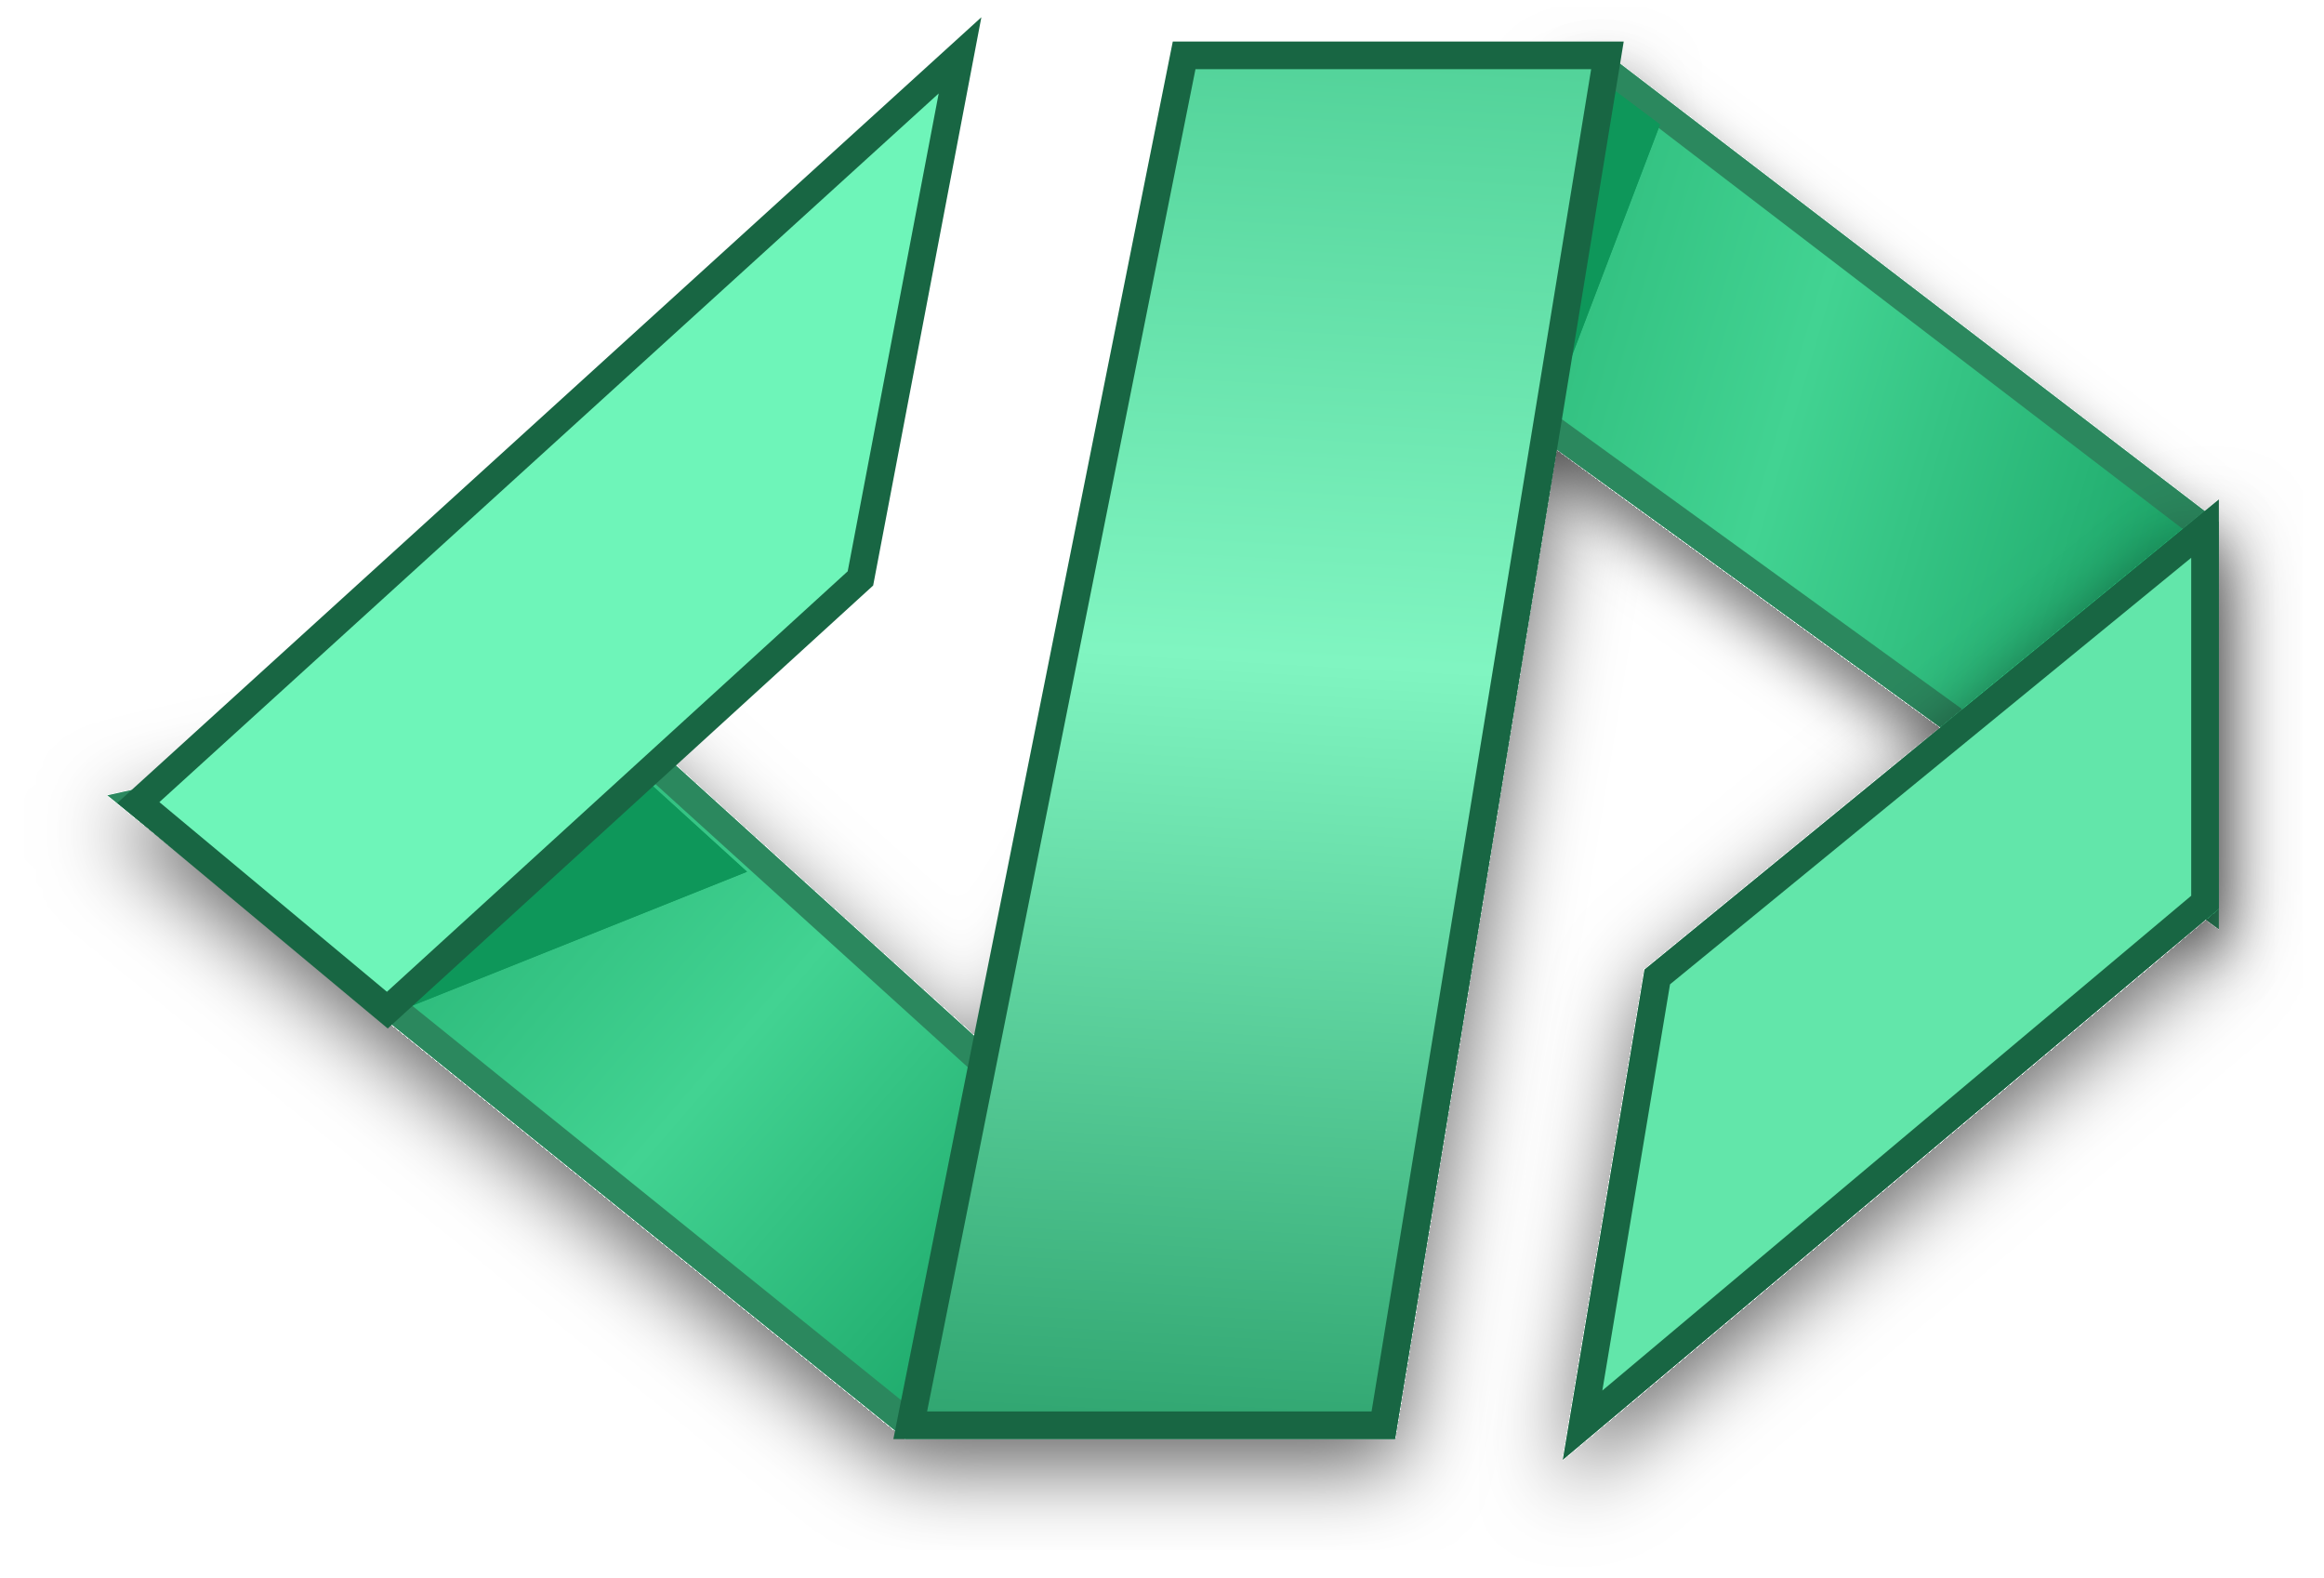
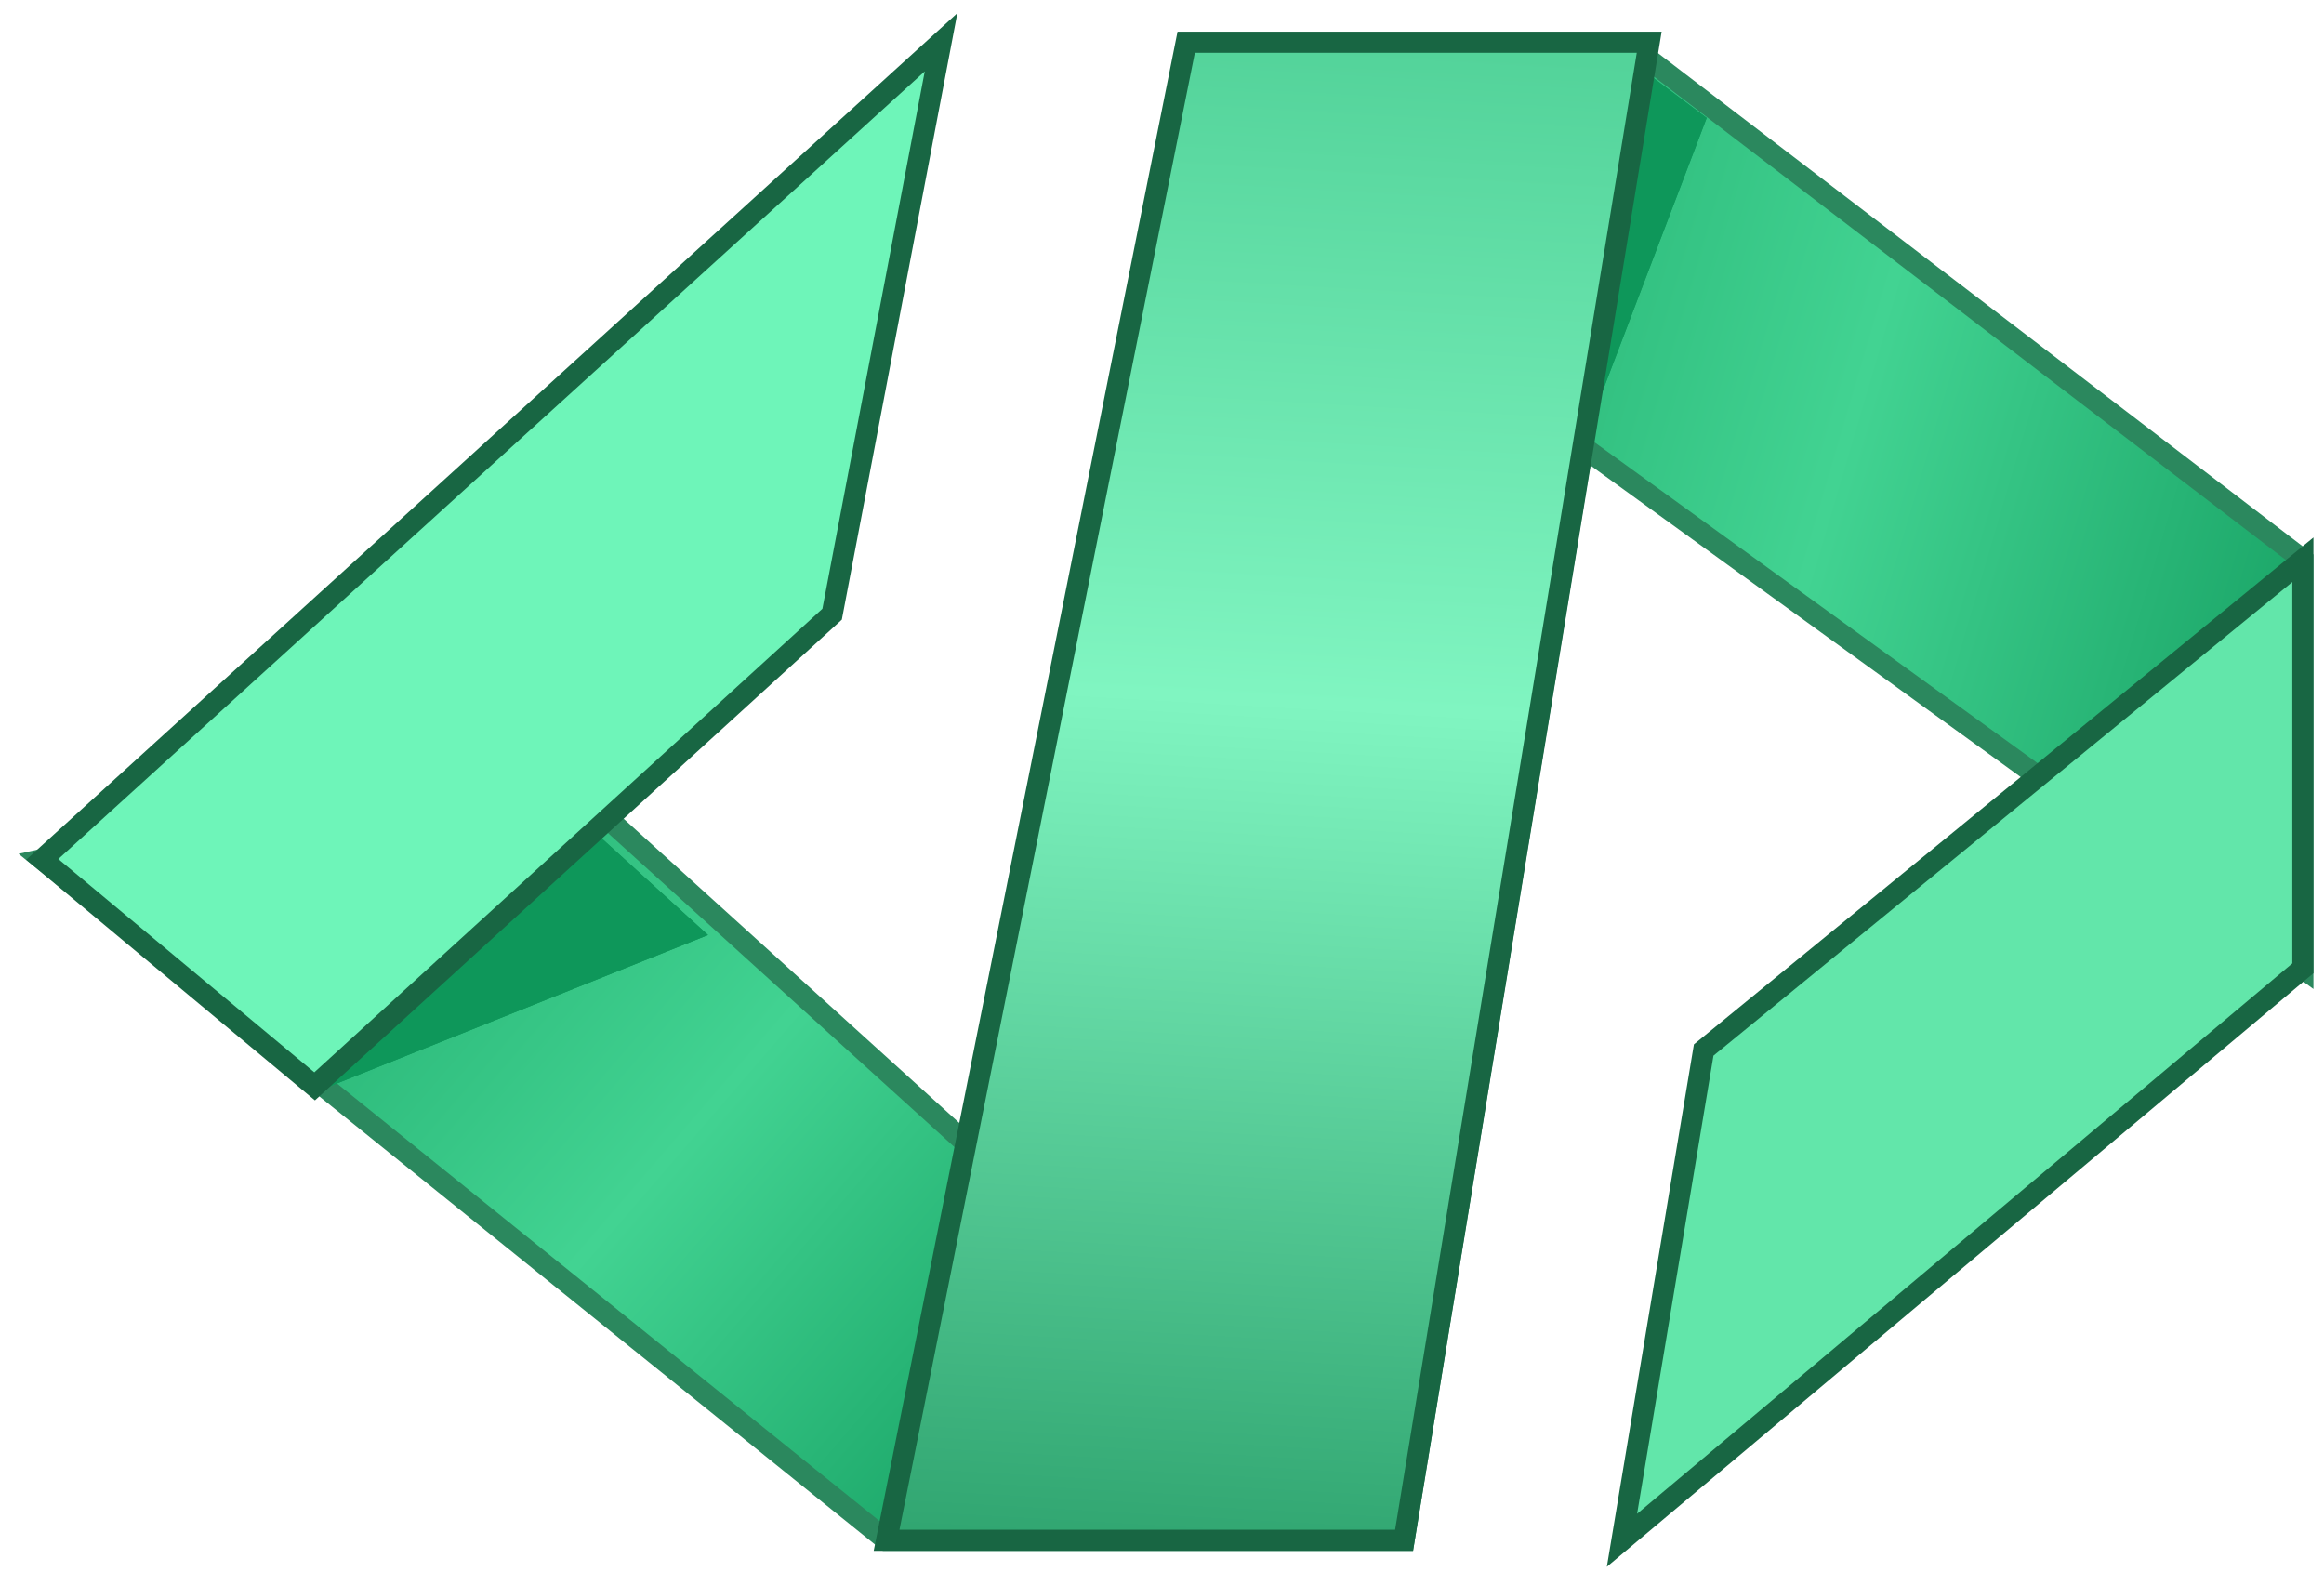
- <svg xmlns="http://www.w3.org/2000/svg" width="84" height="57" viewBox="0 0 84 57" fill="none">
-   <g filter="url(#filter0_d_107_22)">
-     <path d="M32.9 51.5L5 29L21.2 25.4L35.6 38.45L58 2.5L50 51.5H32.9Z" fill="url(#paint0_linear_107_22)" />
-     <path d="M32.9 51.5L5 29L21.2 25.4L35.6 38.45L58 2.5L50 51.5H32.9Z" stroke="#2B885E" />
-   </g>
-   <g filter="url(#filter1_d_107_22)">
-     <path d="M79.7 19.1L58 2.5L53.6 13.7L79.7 32.6V19.1Z" fill="url(#paint1_linear_107_22)" />
-     <path d="M79.7 19.1L58 2.5L53.6 13.7L79.7 32.6V19.1Z" stroke="#2B885E" />
-   </g>
-   <g filter="url(#filter2_d_107_22)">
-     <path d="M57.2 51.5L79.7 32.6V19.1L59.9 35.3L57.2 51.5Z" fill="#62E6AA" />
-     <path d="M57.2 51.5L79.7 32.6V19.1L59.9 35.3L57.2 51.5Z" stroke="#186643" />
-   </g>
-   <path d="M21.5 26.5L14.5 36.5L27 31.5L21.5 26.5Z" fill="#0E975A" />
-   <path d="M21.5 26.5L14.5 36.5L27 31.5L21.5 26.5Z" fill="#0E975A" />
-   <path d="M31.1 20.9L34.7 2L5 29L14 36.5L31.1 20.9Z" fill="#6EF5B9" stroke="#186643" />
-   <path d="M58 3L56 15L60 4.5L58 3Z" fill="#0E975A" />
-   <path d="M58 3L56 15L60 4.5L58 3Z" fill="#0E975A" />
-   <path d="M42.8 2L32.9 51.5H50L58.1 2H42.8Z" fill="url(#paint2_linear_107_22)" stroke="#186643" />
+ <svg xmlns="http://www.w3.org/2000/svg" width="110" height="75" viewBox="0 0 110 75" fill="none">
+   <path d="M41.964 72.904L2 40.675L25.205 35.518L45.831 54.211L77.917 2.716L66.458 72.904H41.964Z" fill="url(#paint0_linear_121_107)" stroke="#2B885E" />
+   <path d="M109 26.494L77.917 2.716L71.615 18.759L109 45.831V26.494Z" fill="url(#paint1_linear_121_107)" stroke="#2B885E" />
+   <path d="M76.771 72.904L109 45.831V26.494L80.639 49.699L76.771 72.904Z" fill="#62E6AA" stroke="#186643" />
+   <path d="M25.634 37.094L15.608 51.418L33.513 44.256L25.634 37.094Z" fill="#0E975A" />
+   <path d="M25.634 37.094L15.608 51.418L33.513 44.256L25.634 37.094Z" fill="#0E975A" />
+   <path d="M39.386 29.072L44.542 2L2 40.675L14.892 51.418L39.386 29.072Z" fill="#6EF5B9" stroke="#186643" />
+   <path d="M77.917 3.432L75.052 20.621L80.782 5.581L77.917 3.432Z" fill="#0E975A" />
+   <path d="M77.917 3.432L75.052 20.621L80.782 5.581L77.917 3.432Z" fill="#0E975A" />
+   <path d="M56.145 2L41.964 72.904H66.458L78.06 2H56.145Z" fill="url(#paint2_linear_121_107)" stroke="#186643" />
  <defs>
-     <filter id="filter0_d_107_22" x="0.878" y="0.236" width="60.616" height="55.764" filterUnits="userSpaceOnUse" color-interpolation-filters="sRGB">
-       <feFlood flood-opacity="0" result="BackgroundImageFix" />
-       <feColorMatrix in="SourceAlpha" type="matrix" values="0 0 0 0 0 0 0 0 0 0 0 0 0 0 0 0 0 0 127 0" result="hardAlpha" />
-       <feOffset dy="1" />
-       <feGaussianBlur stdDeviation="1.5" />
-       <feComposite in2="hardAlpha" operator="out" />
-       <feColorMatrix type="matrix" values="0 0 0 0 0 0 0 0 0 0 0 0 0 0 0 0 0 0 0.6 0" />
-       <feBlend mode="normal" in2="BackgroundImageFix" result="effect1_dropShadow_107_22" />
-       <feBlend mode="normal" in="SourceGraphic" in2="effect1_dropShadow_107_22" result="shape" />
-     </filter>
-     <filter id="filter1_d_107_22" x="50.993" y="0.7" width="31.207" height="35.879" filterUnits="userSpaceOnUse" color-interpolation-filters="sRGB">
-       <feFlood flood-opacity="0" result="BackgroundImageFix" />
-       <feColorMatrix in="SourceAlpha" type="matrix" values="0 0 0 0 0 0 0 0 0 0 0 0 0 0 0 0 0 0 127 0" result="hardAlpha" />
-       <feOffset dy="1" />
-       <feGaussianBlur stdDeviation="1" />
-       <feComposite in2="hardAlpha" operator="out" />
-       <feColorMatrix type="matrix" values="0 0 0 0 0 0 0 0 0 0 0 0 0 0 0 0 0 0 0.54 0" />
-       <feBlend mode="normal" in2="BackgroundImageFix" result="effect1_dropShadow_107_22" />
-       <feBlend mode="normal" in="SourceGraphic" in2="effect1_dropShadow_107_22" result="shape" />
-     </filter>
-     <filter id="filter2_d_107_22" x="53.484" y="16.045" width="29.716" height="40.709" filterUnits="userSpaceOnUse" color-interpolation-filters="sRGB">
-       <feFlood flood-opacity="0" result="BackgroundImageFix" />
-       <feColorMatrix in="SourceAlpha" type="matrix" values="0 0 0 0 0 0 0 0 0 0 0 0 0 0 0 0 0 0 127 0" result="hardAlpha" />
-       <feOffset dy="1" />
-       <feGaussianBlur stdDeviation="1.5" />
-       <feComposite in2="hardAlpha" operator="out" />
-       <feColorMatrix type="matrix" values="0 0 0 0 0 0 0 0 0 0 0 0 0 0 0 0 0 0 0.6 0" />
-       <feBlend mode="normal" in2="BackgroundImageFix" result="effect1_dropShadow_107_22" />
-       <feBlend mode="normal" in="SourceGraphic" in2="effect1_dropShadow_107_22" result="shape" />
-     </filter>
-     <linearGradient id="paint0_linear_107_22" x1="8" y1="25.5" x2="40.5" y2="53.5" gradientUnits="userSpaceOnUse">
+     <linearGradient id="paint0_linear_121_107" x1="6.297" y1="35.661" x2="52.85" y2="75.768" gradientUnits="userSpaceOnUse">
      <stop stop-color="#18A264" />
      <stop offset="0.516" stop-color="#42D392" />
      <stop offset="1" stop-color="#0D9659" />
    </linearGradient>
-     <linearGradient id="paint1_linear_107_22" x1="45" y1="-0.5" x2="88.23" y2="12.206" gradientUnits="userSpaceOnUse">
+     <linearGradient id="paint1_linear_121_107" x1="59.296" y1="-1.581" x2="121.218" y2="16.62" gradientUnits="userSpaceOnUse">
      <stop stop-color="#18A264" />
      <stop offset="0.516" stop-color="#42D392" />
      <stop offset="1" stop-color="#0D9659" />
    </linearGradient>
-     <linearGradient id="paint2_linear_107_22" x1="45.95" y1="2" x2="42.8" y2="56.9" gradientUnits="userSpaceOnUse">
+     <linearGradient id="paint2_linear_121_107" x1="60.657" y1="2" x2="56.145" y2="80.639" gradientUnits="userSpaceOnUse">
      <stop stop-color="#53D39A" />
      <stop offset="0.396" stop-color="#80F5C1" />
      <stop offset="1" stop-color="#229762" />
    </linearGradient>
  </defs>
</svg>
